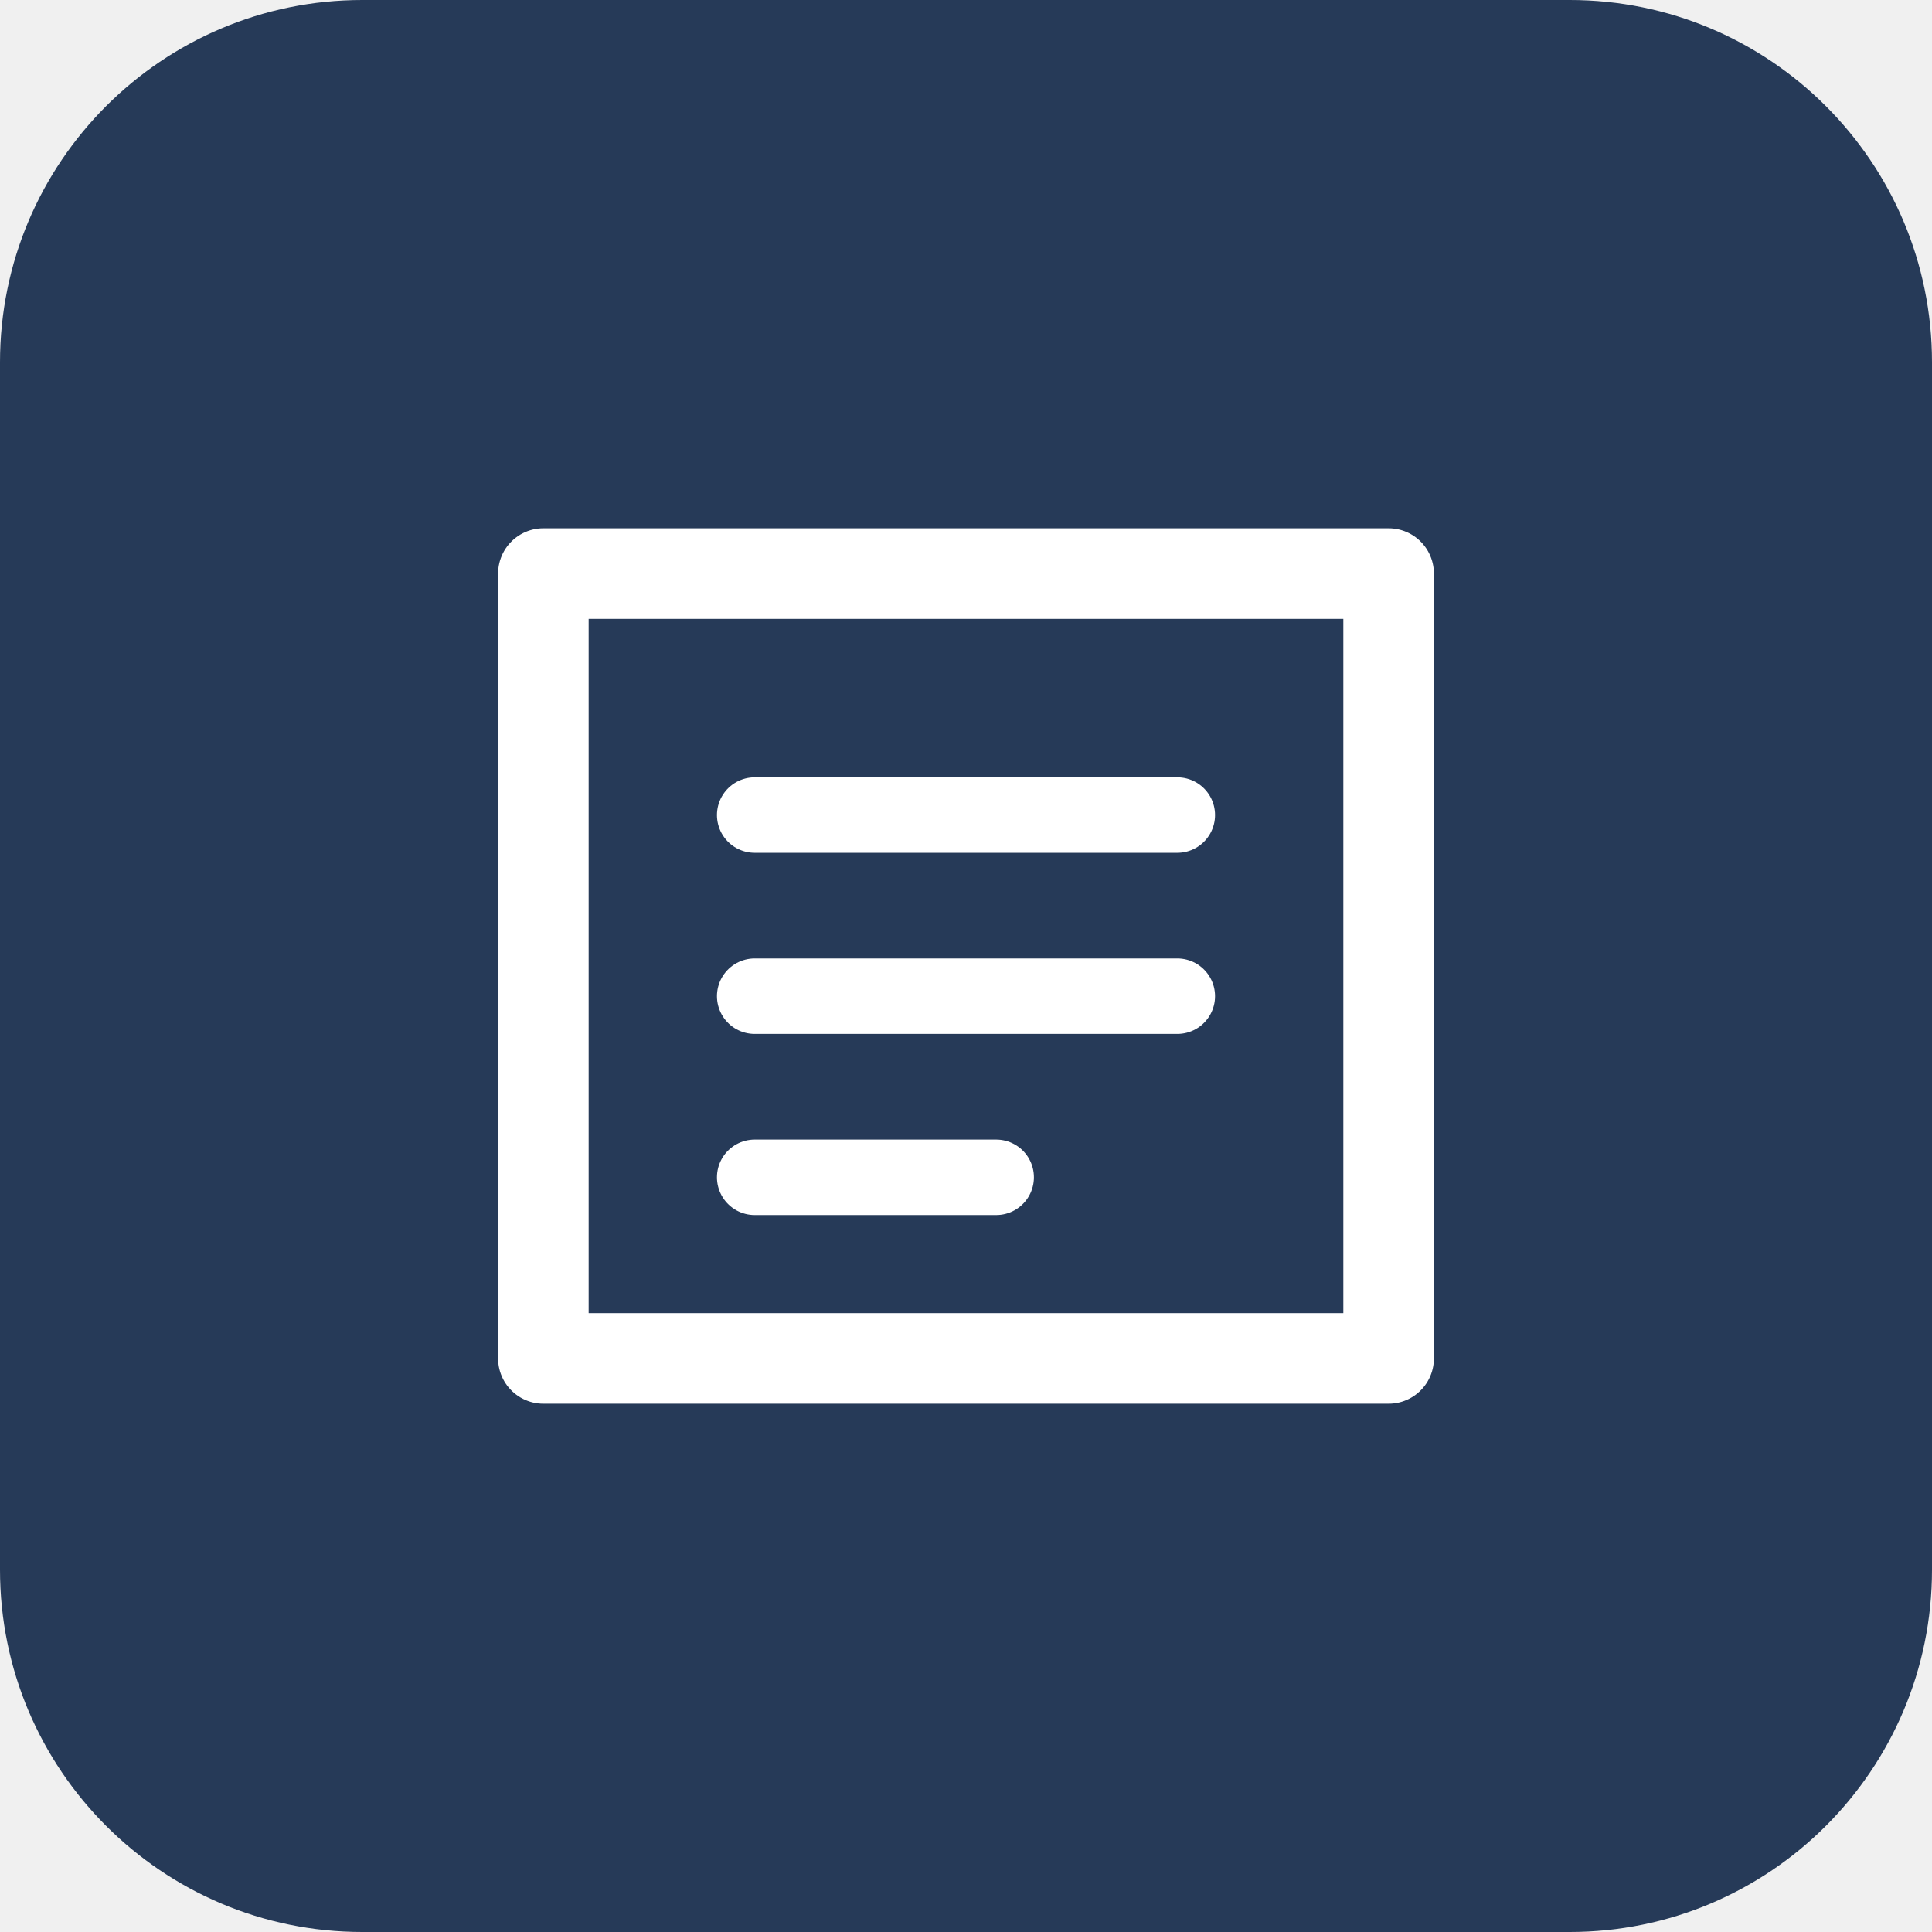
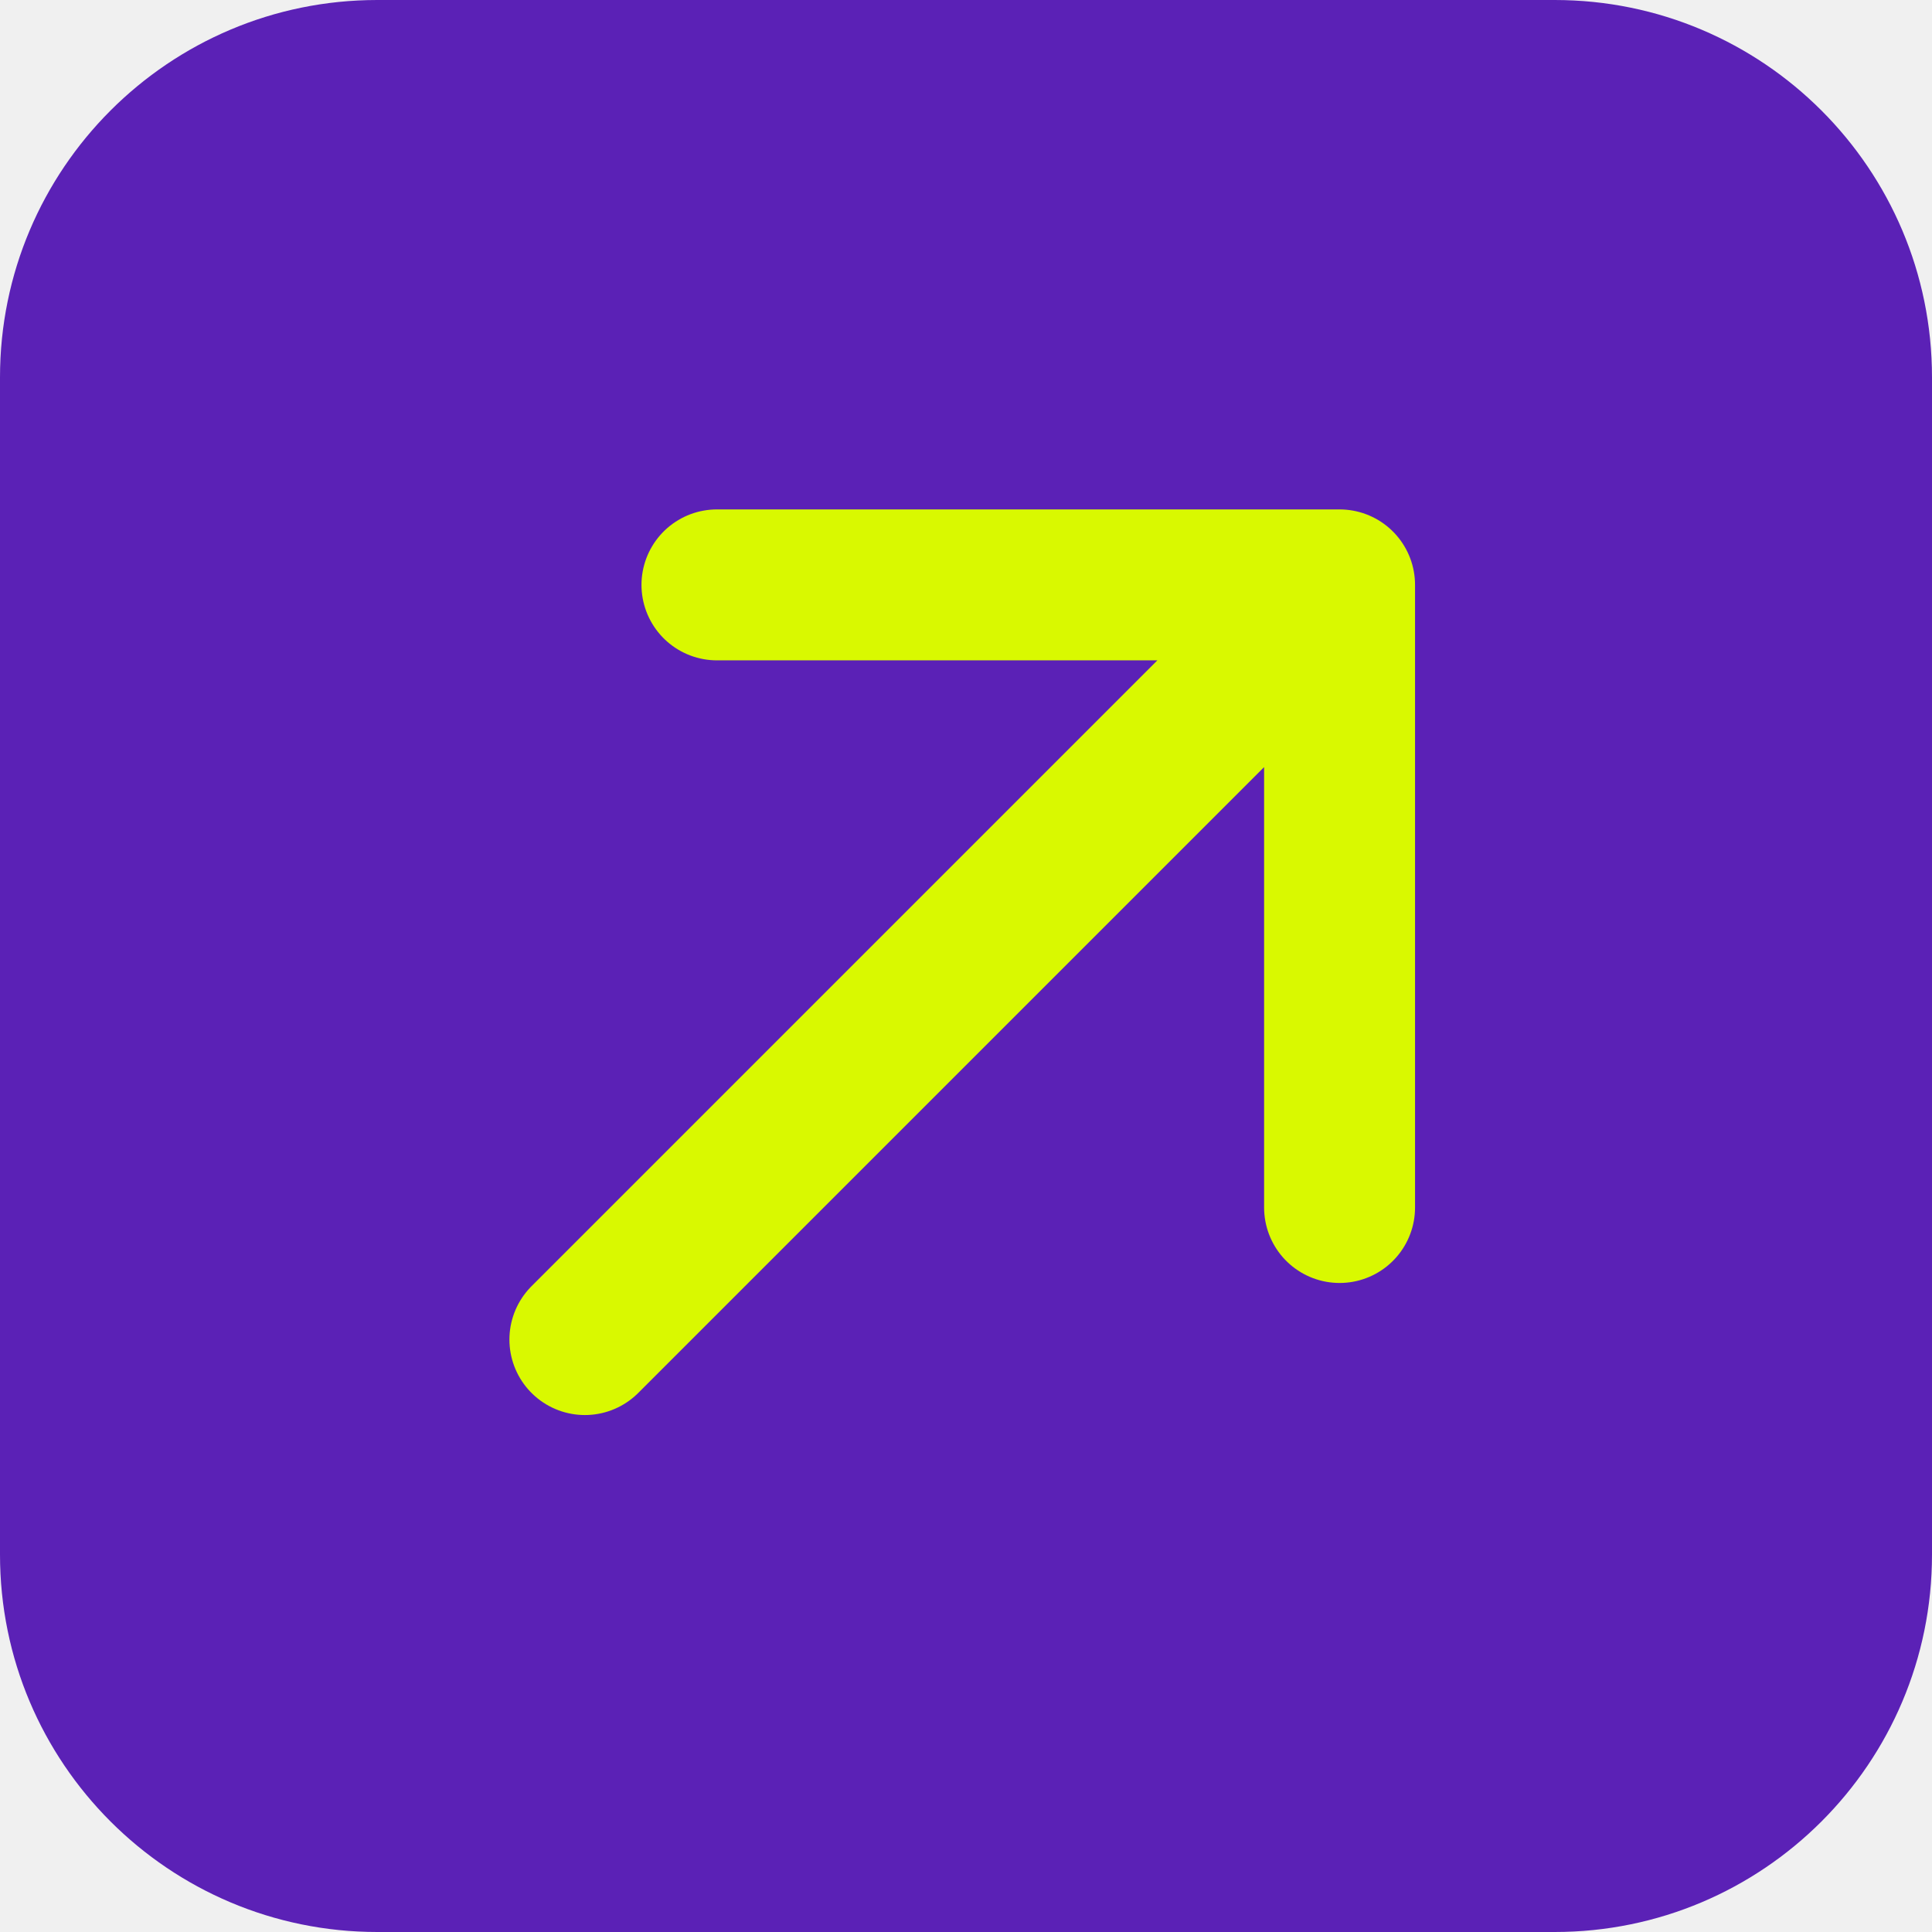
<svg xmlns="http://www.w3.org/2000/svg" viewBox="0 0 512 512">
-   <rect width="512" height="512" rx="96" fill="#263a58" />
-   <path d="M144 152h224v208H144z" fill="none" stroke="#fff" stroke-width="24" stroke-linejoin="round" />
-   <path d="M200 216h112M200 264h112M200 312h64" fill="none" stroke="#fff" stroke-width="20" stroke-linecap="round" />
+   <rect width="512" height="512" rx="100" fill="#5b21b6" />
+   <path d="M155 355l200-200M190 155h165v165" fill="none" stroke="#d9f900" stroke-width="40" stroke-linecap="round" stroke-linejoin="round" />
</svg>
